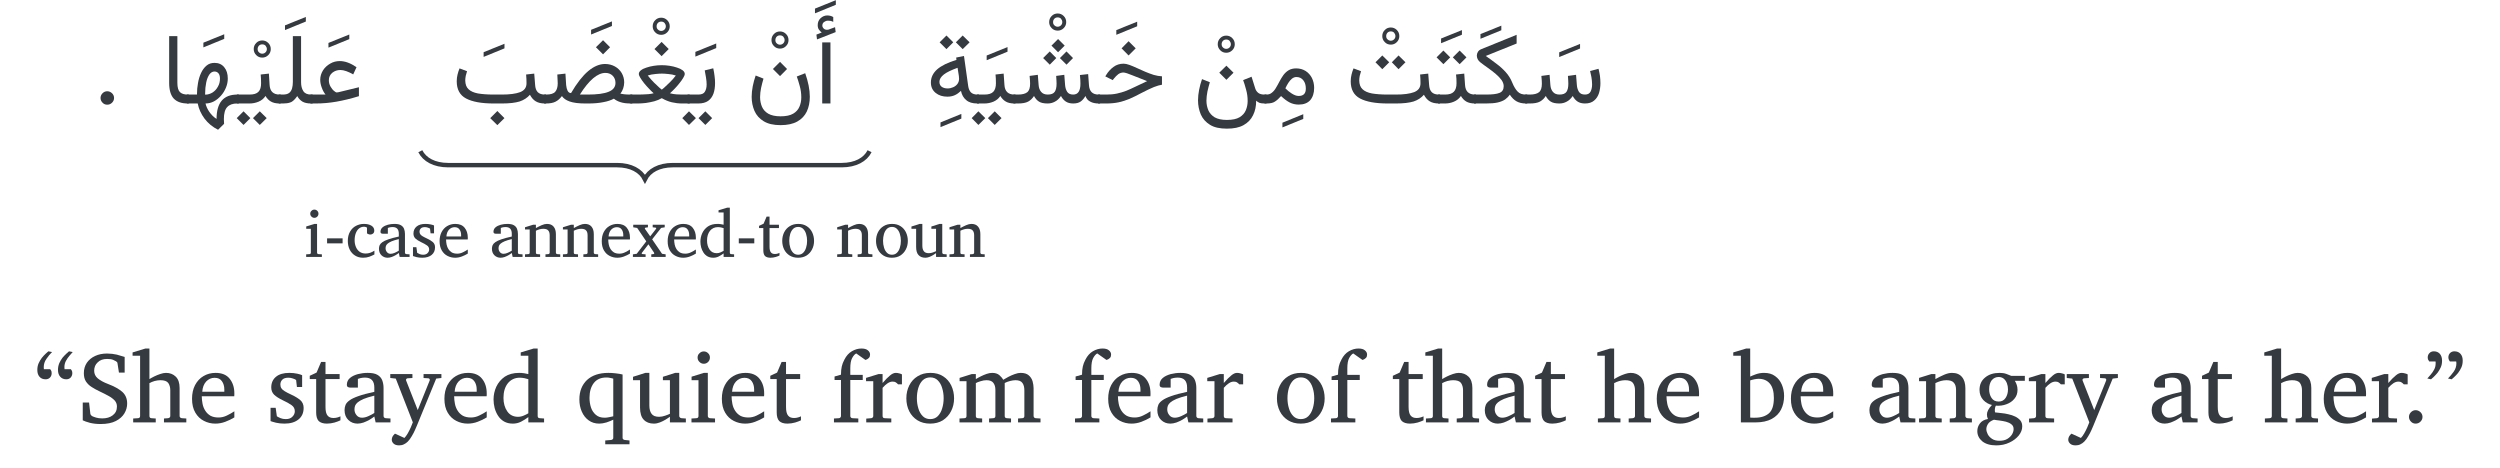
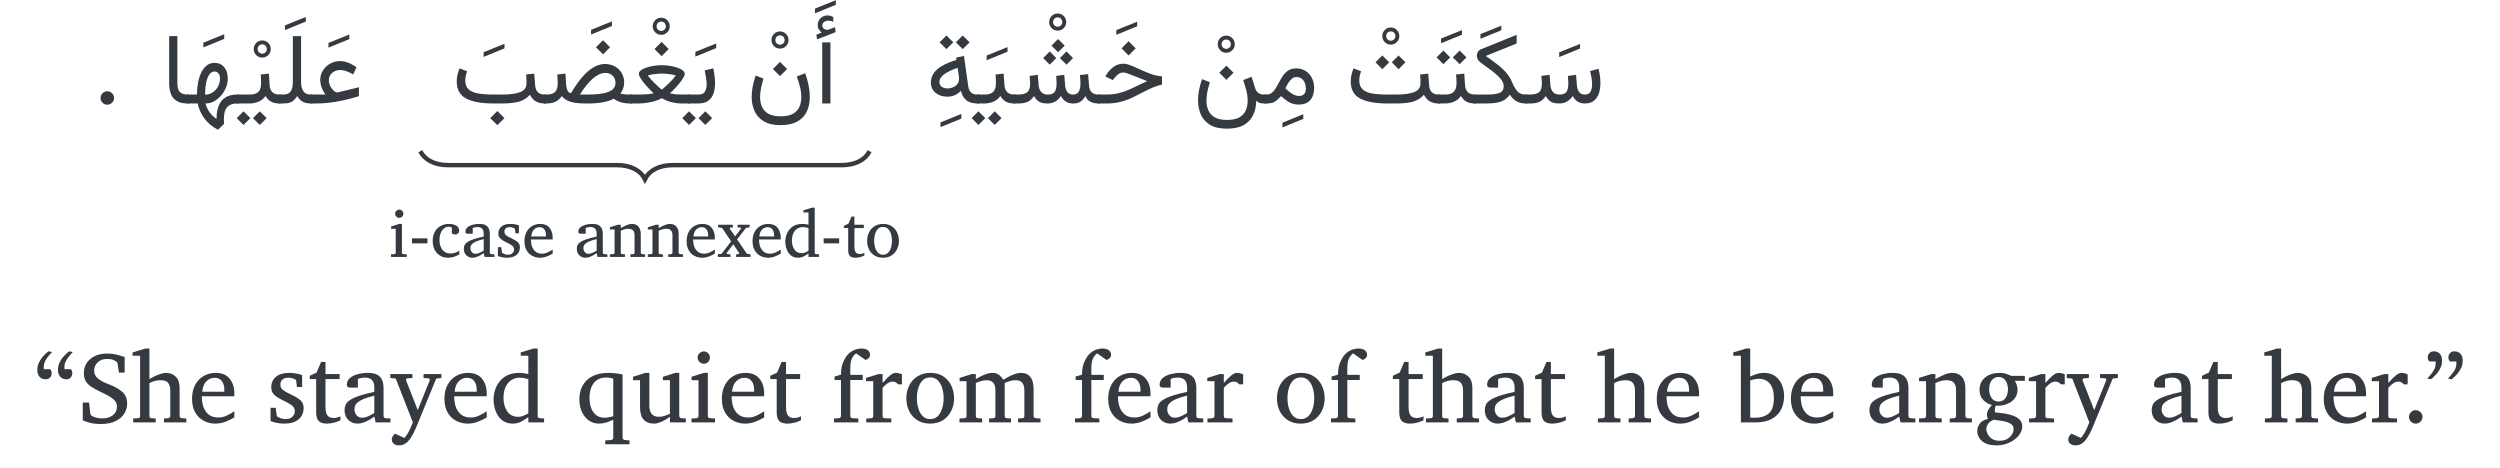
<svg xmlns="http://www.w3.org/2000/svg" xmlns:xlink="http://www.w3.org/1999/xlink" version="1.1" width="409.115" height="76.573" viewBox="0 0 409.115 76.573">
  <defs>
    <path id="font_1_17" d="M.196 .055C.196 .037 .189 .021 .176 .008 .162-.006 .146-.012 .128-.012 .109-.012 .094-.006 .081 .008 .068 .021 .061 .037 .061 .055 .061 .073 .068 .089 .081 .102 .094 .115 .109 .122 .128 .122 .146 .122 .162 .115 .176 .102 .189 .089 .196 .073 .196 .055Z" />
    <path id="font_2_1242" d="M.14 .089C.125 .107 .113 .129 .103 .156 .093 .183 .087 .209 .087 .236 .087 .271 .097 .302 .115 .331 .133 .359 .157 .381 .187 .398 .216 .415 .248 .423 .282 .423 .334 .423 .389 .403 .449 .362L.416 .29C.365 .319 .322 .334 .288 .334 .258 .334 .231 .325 .208 .307 .185 .288 .173 .263 .173 .232 .173 .208 .179 .187 .19 .168 .201 .15 .212 .135 .225 .125 .237 .115 .245 .11 .25 .11 .255 .11 .261 .111 .267 .112L.473 .162V.073C.392 .048 .317 .03 .248 .018 .179 .006 .111 0 .043 0H-.01V.089H.14Z" />
    <path id="font_2_728" d="M.032 .557V.604L.24 .688V.642L.032 .557Z" />
    <path id="font_2_1263" d="M.131 .214V.672H.213V.212C.213 .177 .22 .147 .235 .124 .249 .101 .275 .089 .312 .089H.328V0H.313C.277 0 .248 .006 .226 .019 .205 .032 .188 .05 .175 .074 .164 .058 .153 .045 .142 .034 .131 .023 .118 .014 .101 .009 .084 .003 .061 0 .032 0H-.01V.089H.031C.059 .089 .079 .094 .094 .105 .108 .116 .117 .131 .123 .15 .128 .169 .131 .19 .131 .214Z" />
    <path id="font_2_1292" d="M-.01 .089H.117C.159 .089 .188 .098 .206 .117 .224 .135 .232 .164 .232 .202 .232 .218 .232 .233 .231 .247 .23 .261 .229 .275 .228 .289L.31 .298 .317 .184C.321 .121 .354 .089 .417 .089H.427V0H.416C.379 0 .351 .007 .329 .02 .307 .033 .29 .051 .276 .075 .259 .049 .236 .03 .207 .018 .178 .006 .148 0 .117 0H-.01V.089M.219-.078 .288-.146 .219-.214 .151-.146 .219-.078M.057-.078 .125-.146 .057-.214-.011-.146 .057-.078Z" />
    <path id="font_2_737" d="M.021 .567C.021 .591 .029 .611 .046 .628 .062 .645 .083 .653 .106 .653 .129 .653 .149 .645 .166 .628 .183 .611 .191 .591 .191 .567 .191 .544 .183 .524 .166 .507 .149 .49 .129 .482 .106 .482 .083 .482 .062 .49 .046 .507 .029 .524 .021 .544 .021 .567M.06 .567C.06 .554 .064 .543 .073 .535 .082 .526 .093 .521 .106 .521 .119 .521 .13 .526 .139 .535 .147 .543 .152 .554 .152 .567 .152 .58 .147 .591 .139 .601 .13 .61 .119 .614 .106 .614 .093 .614 .082 .61 .073 .601 .064 .591 .06 .58 .06 .567Z" />
    <path id="font_2_1277" d="M-.01 0V.089H.091V.098C.091 .132 .094 .168 .101 .204 .107 .24 .117 .273 .131 .303 .145 .334 .163 .358 .185 .377 .207 .396 .234 .405 .266 .405 .307 .405 .34 .39 .363 .361 .387 .332 .398 .295 .398 .248 .398 .218 .392 .188 .38 .159 .368 .129 .352 .103 .331 .079 .31 .055 .286 .035 .26 .021 .233 .007 .205-0 .176-0 .182-.028 .195-.056 .214-.084 .234-.112 .257-.136 .286-.154 .286 .008 .355 .089 .492 .089H.508V0H.491C.447 0 .414-.012 .392-.036 .37-.059 .359-.1 .359-.156 .359-.163 .36-.171 .36-.179 .36-.187 .361-.195 .361-.203L.301-.262C.245-.234 .201-.197 .166-.151 .132-.105 .109-.055 .098 0H-.01M.265 .319C.246 .319 .229 .309 .215 .29 .201 .27 .19 .244 .183 .21 .176 .177 .172 .139 .172 .098V.088C.199 .088 .224 .096 .247 .11 .269 .125 .287 .144 .3 .169 .314 .193 .32 .219 .32 .248 .32 .271 .315 .289 .305 .301 .295 .313 .281 .319 .265 .319Z" />
    <path id="font_2_1173" d="M.075 .672H.157V.206C.157 .16 .166 .129 .183 .113 .2 .097 .225 .089 .259 .089H.271V0H.259C.197 0 .151 .017 .12 .05 .09 .083 .075 .135 .075 .206V.672Z" />
    <path id="font_2_677" d="M.07 .708C.059 .716 .05 .726 .042 .737 .034 .748 .03 .763 .03 .782 .03 .81 .04 .833 .059 .851 .079 .869 .101 .878 .125 .878 .147 .878 .167 .873 .185 .862L.185 .814C.175 .819 .166 .822 .157 .824 .148 .825 .14 .826 .132 .826 .118 .826 .105 .821 .094 .813 .082 .805 .076 .792 .076 .776 .076 .766 .081 .756 .091 .746 .101 .737 .115 .733 .133 .736 .134 .736 .135 .736 .135 .736 .136 .737 .137 .737 .138 .737L.203 .761 .209 .712 .023 .639 .017 .687 .07 .708M.157 .609V0H.075V.609H.157Z" />
    <path id="font_2_719" d="M.331 .415 .401 .344 .331 .273 .26 .344 .331 .415M.336-.128C.391-.128 .433-.119 .463-.101 .492-.084 .513-.06 .525-.031 .537-.003 .543 .028 .543 .061 .543 .1 .538 .138 .527 .176 .517 .214 .507 .244 .498 .269L.582 .302C.597 .26 .608 .219 .616 .18 .624 .14 .628 .103 .628 .067 .628 .012 .618-.037 .598-.08 .578-.122 .546-.156 .503-.18 .46-.204 .404-.216 .336-.216 .266-.216 .21-.203 .168-.177 .126-.152 .095-.117 .076-.074 .058-.032 .048 .015 .048 .066 .048 .101 .052 .136 .059 .173 .066 .209 .076 .244 .088 .279L.166 .248C.157 .218 .149 .187 .142 .155 .136 .124 .132 .093 .132 .063 .132 .028 .139-.004 .151-.033 .164-.062 .185-.085 .214-.102 .244-.119 .285-.128 .336-.128Z" />
    <path id="font_2_1285" d="M-.011 .089H.095C.128 .089 .15 .098 .161 .117 .173 .136 .179 .16 .179 .189 .179 .21 .177 .233 .173 .257 .169 .281 .165 .305 .16 .33L.245 .351C.251 .325 .255 .299 .258 .274 .262 .249 .263 .225 .263 .203 .263 .164 .258 .129 .247 .098 .236 .068 .219 .044 .194 .026 .17 .009 .137 0 .096 0H-.011V.089M.166-.078 .234-.146 .166-.214 .098-.146 .166-.078M.003-.078 .072-.146 .003-.214-.064-.146 .003-.078Z" />
    <path id="font_2_1247" d="M.302 .614 .373 .543 .302 .472 .231 .543 .302 .614M.304 .382C.329 .382 .355 .38 .381 .376 .408 .372 .433 .366 .456 .358 .479 .351 .497 .342 .512 .331 .526 .32 .533 .308 .533 .295 .533 .285 .528 .272 .518 .256 .508 .239 .496 .221 .48 .202 .465 .183 .449 .164 .432 .147 .415 .129 .399 .114 .385 .102 .408 .096 .43 .092 .45 .091 .471 .09 .489 .089 .506 .089H.582V0H.506C.472 0 .438 .004 .404 .012 .37 .02 .337 .034 .304 .053 .282 .04 .257 .03 .229 .022 .201 .015 .173 .009 .144 .005 .116 .002 .09 0 .067 0H-.01V.089H.068C.079 .089 .094 .089 .113 .09 .131 .09 .151 .091 .171 .093 .191 .095 .208 .098 .223 .102 .209 .114 .194 .129 .177 .147 .16 .164 .144 .183 .128 .202 .113 .221 .1 .239 .09 .256 .08 .272 .075 .285 .075 .295 .075 .308 .082 .32 .096 .331 .11 .342 .128 .351 .151 .358 .174 .366 .199 .372 .226 .376 .252 .38 .278 .382 .304 .382M.304 .298C.289 .298 .268 .297 .241 .294 .214 .292 .188 .287 .164 .279 .185 .252 .207 .228 .228 .207 .25 .186 .267 .169 .282 .156L.304 .138 .326 .156C.34 .169 .359 .186 .38 .207 .402 .228 .424 .252 .444 .279 .42 .287 .395 .292 .367 .294 .34 .297 .319 .298 .304 .298Z" />
    <path id="font_2_1231" d="M.578 .631 .648 .561 .578 .49 .507 .561 .578 .631M.428 0H.402C.333 0 .281 .007 .245 .02 .208 .033 .183 .051 .168 .074 .149 .049 .128 .03 .104 .018 .081 .006 .049 0 .01 0H-.01L-.009 .089H.01C.056 .089 .087 .099 .102 .118 .118 .137 .126 .165 .126 .202 .126 .218 .125 .232 .124 .246 .123 .259 .122 .273 .122 .289L.203 .298 .21 .184C.212 .162 .217 .143 .224 .128 .232 .112 .243 .104 .259 .104 .317 .203 .374 .276 .43 .323 .486 .37 .542 .394 .598 .394 .635 .394 .668 .385 .697 .369 .725 .353 .748 .331 .764 .304 .78 .276 .789 .245 .789 .21 .788 .168 .776 .131 .751 .098 .76 .096 .773 .094 .788 .092 .803 .09 .825 .089 .855 .089H.87V0H.855C.814 0 .78 .004 .753 .013 .726 .021 .704 .033 .686 .048 .659 .033 .624 .021 .58 .013 .536 .004 .486 0 .428 0M.602 .305C.523 .305 .438 .233 .347 .089H.426C.519 .089 .588 .098 .634 .117 .679 .135 .702 .165 .702 .205 .702 .234 .693 .257 .675 .276 .656 .295 .632 .305 .602 .305Z" />
    <path id="font_2_1175" d="M.453-.075 .524-.146 .453-.216 .382-.146 .453-.075M.74 .289 .821 .298 .83 .184C.832 .153 .84 .13 .856 .113 .872 .097 .896 .089 .927 .089H.939V0H.927C.89 0 .86 .007 .837 .021 .813 .035 .794 .057 .778 .087 .751 .056 .717 .034 .675 .02 .632 .007 .574 0 .499 0H.417C.295 0 .203 .017 .141 .05 .079 .083 .048 .14 .048 .222 .048 .245 .051 .267 .056 .288 .061 .31 .068 .33 .076 .35L.151 .322C.146 .307 .142 .292 .138 .276 .135 .26 .133 .244 .133 .229 .134 .191 .144 .162 .166 .142 .187 .122 .218 .108 .26 .1 .302 .093 .355 .089 .417 .089H.499C.577 .089 .637 .097 .68 .113 .723 .13 .744 .159 .744 .202 .744 .215 .744 .23 .743 .245 .742 .26 .741 .275 .74 .289Z" />
    <path id="font_2_1218" d="M.331 0C.293 0 .264 .006 .244 .019 .224 .032 .207 .051 .195 .075 .18 .051 .16 .032 .137 .019 .113 .006 .079 0 .035 0H-.01V.089H.036C.078 .089 .108 .097 .127 .112 .147 .128 .156 .156 .156 .197 .156 .205 .156 .215 .155 .227 .154 .238 .153 .255 .151 .275L.233 .286 .241 .184C.243 .156 .251 .134 .266 .116 .281 .098 .303 .089 .332 .089 .366 .089 .389 .098 .402 .117 .414 .135 .42 .162 .42 .197 .42 .205 .42 .215 .419 .227 .418 .239 .417 .255 .416 .275L.497 .286 .505 .184C.507 .157 .514 .135 .526 .116 .538 .098 .558 .089 .586 .089 .613 .089 .632 .099 .642 .119 .652 .139 .657 .163 .657 .19 .657 .214 .654 .239 .65 .264 .645 .288 .641 .308 .637 .324L.721 .346C.727 .324 .731 .301 .735 .277 .738 .252 .74 .228 .74 .203 .74 .168 .735 .135 .726 .104 .716 .073 .7 .048 .677 .029 .655 .01 .625 0 .586 0 .555 0 .53 .007 .511 .02 .492 .033 .476 .051 .464 .075 .446 .048 .425 .029 .403 .018 .381 .006 .357 0 .331 0Z" />
    <path id="font_2_1259" d="M.107 .474C.145 .448 .18 .422 .214 .396 .248 .371 .279 .343 .306 .313 .333 .283 .355 .249 .371 .209 .388 .167 .407 .137 .426 .118 .445 .098 .472 .089 .507 .089H.521V0H.507C.471 0 .44 .007 .415 .021 .39 .035 .367 .057 .347 .088 .334 .069 .318 .053 .3 .04 .281 .027 .256 .017 .226 .01 .196 .003 .157 0 .109 0H-.01V.089H.109C.172 .089 .217 .094 .245 .106 .272 .117 .286 .139 .286 .173 .286 .194 .278 .215 .263 .236 .248 .256 .228 .277 .204 .297 .18 .317 .155 .336 .127 .356 .1 .375 .074 .394 .05 .413 .04 .422 .032 .431 .026 .443 .021 .454 .018 .466 .018 .478 .018 .491 .022 .503 .029 .515 .036 .527 .048 .536 .063 .542L.415 .685V.598L.107 .474Z" />
    <path id="font_2_1188" d="M.205 .528 .273 .46 .205 .392 .137 .46 .205 .528M.043 .528 .111 .46 .043 .392-.025 .46 .043 .528M-.01 .089H.059C.1 .089 .129 .098 .147 .117 .165 .135 .174 .164 .174 .202 .174 .218 .173 .233 .173 .247 .172 .261 .171 .275 .169 .289L.251 .298 .259 .184C.263 .121 .296 .089 .358 .089H.368V0H.357C.321 0 .292 .007 .27 .02 .249 .033 .231 .051 .218 .075 .2 .049 .177 .03 .148 .018 .12 .006 .09 0 .059 0H-.01V.089Z" />
    <path id="font_2_1185" d="M.525 .479 .594 .411 .525 .342 .458 .411 .525 .479M.363 .479 .432 .411 .363 .342 .295 .411 .363 .479M.74 .289 .821 .298 .83 .184C.832 .153 .84 .13 .856 .113 .872 .097 .896 .089 .927 .089H.939V0H.927C.89 0 .86 .007 .837 .021 .813 .035 .794 .057 .778 .087 .751 .056 .717 .034 .675 .02 .632 .007 .574 0 .499 0H.417C.295 0 .203 .017 .141 .05 .079 .083 .048 .14 .048 .222 .048 .245 .051 .267 .056 .288 .061 .31 .068 .33 .076 .35L.151 .322C.146 .307 .142 .292 .138 .276 .135 .26 .133 .244 .133 .229 .134 .191 .144 .162 .166 .142 .187 .122 .218 .108 .26 .1 .302 .093 .355 .089 .417 .089H.499C.577 .089 .637 .097 .68 .113 .723 .13 .744 .159 .744 .202 .744 .215 .744 .23 .743 .245 .742 .26 .741 .275 .74 .289Z" />
    <path id="font_2_1266" d="M.331-.011C.299-.011 .268-.004 .241 .01 .213 .024 .185 .046 .155 .074 .134 .05 .114 .032 .094 .019 .075 .006 .047 0 .012 0H-.01V.089H.009C.031 .089 .049 .095 .064 .108 .079 .12 .093 .136 .104 .156 .116 .176 .128 .197 .139 .219 .151 .242 .164 .263 .178 .283 .193 .303 .21 .319 .23 .331 .251 .344 .276 .35 .306 .35 .342 .35 .373 .341 .4 .324 .427 .307 .448 .283 .463 .254 .477 .225 .485 .192 .485 .156 .485 .103 .471 .062 .445 .032 .418 .003 .38-.011 .331-.011M.308 .264C.291 .264 .277 .258 .263 .247 .25 .236 .238 .222 .227 .205 .216 .188 .207 .17 .198 .151 .218 .131 .238 .114 .259 .101 .285 .084 .309 .075 .33 .075 .378 .075 .402 .099 .402 .148 .402 .182 .394 .21 .377 .231 .36 .253 .337 .264 .308 .264Z" />
    <path id="font_2_731" d="M.028-.247V-.2L.236-.115V-.162L.028-.247Z" />
    <path id="font_2_1271" d="M.331 .377 .402 .307 .331 .236 .26 .307 .331 .377M.336-.164C.391-.164 .433-.155 .463-.137 .492-.119 .513-.096 .525-.067 .537-.038 .543-.007 .543 .025 .543 .064 .538 .102 .527 .14 .517 .178 .507 .209 .498 .233L.582 .267 .618 .152C.624 .132 .635 .116 .65 .105 .664 .094 .685 .089 .712 .089H.731V0H.714C.691 0 .674 .002 .662 .006 .65 .011 .639 .018 .628 .028 .628-.027 .618-.075 .597-.117 .577-.159 .545-.192 .502-.216 .459-.24 .404-.251 .336-.251 .266-.251 .21-.239 .168-.213 .126-.187 .095-.153 .076-.11 .058-.067 .048-.02 .048 .031 .048 .065 .052 .101 .059 .137 .066 .173 .076 .209 .088 .243L.166 .212C.157 .182 .149 .151 .142 .12 .136 .088 .132 .057 .132 .028 .132-.007 .139-.039 .151-.068 .164-.097 .185-.12 .214-.138 .244-.155 .285-.164 .336-.164Z" />
    <path id="font_2_1206" d="M.294 .621 .365 .55 .294 .479 .224 .55 .294 .621M-.01 .089H.073C.111 .089 .146 .092 .178 .099 .21 .106 .241 .115 .272 .127 .302 .139 .334 .154 .367 .17 .401 .187 .438 .204 .479 .223 .456 .232 .432 .241 .408 .251 .383 .261 .359 .27 .337 .279 .315 .288 .295 .295 .279 .301 .262 .306 .25 .309 .244 .309 .224 .309 .206 .303 .191 .292 .176 .28 .162 .266 .149 .25L.136 .233 .062 .27 .069 .282C.09 .317 .115 .344 .144 .365 .172 .386 .206 .397 .244 .397 .26 .397 .279 .393 .302 .385 .325 .377 .349 .366 .376 .354 .403 .342 .43 .33 .459 .317 .488 .305 .516 .294 .545 .285 .574 .277 .601 .272 .627 .271V.187C.606 .184 .58 .177 .547 .164 .515 .151 .473 .131 .421 .104 .379 .081 .341 .063 .305 .047 .269 .032 .233 .02 .196 .012 .159 .004 .118 0 .072 0H-.01V.089Z" />
    <path id="font_2_1223" d="M.435 .643 .501 .577 .435 .511 .369 .577 .435 .643M.519 .519 .584 .453 .519 .387 .453 .453 .519 .519M.352 .519 .417 .453 .352 .387 .286 .453 .352 .519M.586 0C.555 0 .53 .007 .511 .02 .492 .033 .476 .051 .464 .075 .446 .048 .425 .029 .403 .018 .381 .006 .357 0 .331 0 .293 0 .264 .006 .244 .019 .224 .032 .207 .051 .195 .075 .18 .051 .16 .032 .137 .019 .113 .006 .079 0 .035 0H-.01V.089H.036C.078 .089 .108 .097 .127 .112 .147 .128 .156 .156 .156 .197 .156 .205 .156 .215 .155 .227 .154 .238 .153 .255 .151 .275L.233 .286 .241 .184C.243 .156 .251 .134 .266 .116 .281 .098 .303 .089 .332 .089 .366 .089 .389 .098 .402 .117 .414 .135 .42 .162 .42 .197 .42 .205 .42 .215 .419 .227 .418 .239 .417 .255 .416 .275L.497 .286 .505 .184C.507 .157 .514 .135 .526 .116 .538 .098 .558 .089 .586 .089 .634 .089 .658 .125 .658 .197 .658 .208 .658 .221 .657 .233 .656 .246 .655 .263 .653 .284L.735 .293 .743 .184C.747 .12 .779 .089 .839 .089H.854V0H.84C.806 0 .778 .006 .755 .019 .732 .031 .716 .05 .708 .075 .694 .051 .679 .033 .661 .02 .643 .007 .618 0 .586 0Z" />
    <path id="font_2_1290" d="M-.011 .089H.063C.104 .089 .134 .098 .152 .117 .169 .135 .178 .164 .178 .202 .178 .218 .178 .233 .177 .247 .176 .261 .175 .275 .174 .289L.255 .298 .263 .184C.267 .121 .3 .089 .362 .089H.373V0H.361C.325 0 .296 .007 .275 .02 .253 .033 .236 .051 .222 .075 .205 .049 .181 .03 .153 .018 .124 .006 .094 0 .063 0H-.011V.089M.166-.078 .234-.146 .166-.214 .098-.146 .166-.078M.003-.078 .072-.146 .003-.214-.064-.146 .003-.078Z" />
    <path id="font_2_1183" d="M.365 .678 .434 .61 .365 .542 .297 .61 .365 .678M.203 .678 .271 .61 .203 .542 .135 .61 .203 .678M.511 0C.463 0 .426 .011 .4 .034 .373 .056 .356 .087 .348 .126 .329 .108 .309 .093 .287 .083 .265 .073 .24 .068 .213 .068 .166 .068 .127 .08 .096 .105 .064 .131 .048 .165 .048 .209 .048 .26 .069 .303 .11 .34 .151 .376 .215 .408 .303 .435L.3 .458 .378 .474 .42 .174C.424 .146 .434 .124 .448 .11 .463 .096 .485 .089 .513 .089H.528V0H.511M.329 .246C.329 .256 .328 .265 .327 .274L.314 .356C.251 .333 .205 .311 .177 .289 .148 .266 .133 .242 .133 .216 .133 .194 .141 .178 .155 .167 .17 .156 .19 .15 .215 .15 .234 .15 .252 .154 .27 .162 .287 .169 .301 .18 .312 .194 .323 .209 .329 .226 .329 .246Z" />
    <path id="font_1_76" d="M.218 .647C.218 .63 .212 .615 .2 .603 .188 .591 .174 .585 .157 .585 .14 .585 .126 .591 .114 .603 .101 .615 .095 .63 .095 .647 .095 .664 .101 .679 .114 .69 .126 .702 .14 .708 .157 .708 .174 .708 .188 .702 .2 .69 .212 .679 .218 .664 .218 .647M.269 0H.034V.039L.083 .042C.097 .043 .104 .05 .104 .064V.421H.035V.456L.157 .494H.197V.064C.197 .058 .199 .053 .203 .049 .207 .045 .212 .042 .218 .042L.269 .039V0Z" />
    <path id="font_1_16" d="M.276 .203H.044V.278H.276V.203Z" />
    <path id="font_1_70" d="M.432 .037C.41 .025 .384 .014 .356 .003 .328-.007 .297-.012 .263-.012 .217-.012 .176-.001 .142 .021 .108 .042 .081 .072 .062 .11 .044 .147 .034 .19 .034 .238 .034 .294 .045 .341 .068 .379 .09 .417 .119 .446 .156 .465 .193 .484 .232 .494 .275 .494 .319 .494 .356 .486 .385 .469 .415 .451 .43 .427 .43 .394 .43 .375 .424 .36 .412 .35 .4 .34 .386 .335 .371 .335 .36 .335 .35 .337 .342 .341 .334 .344 .327 .348 .321 .352V.439C.306 .448 .292 .452 .279 .452 .249 .452 .224 .443 .202 .426 .181 .409 .165 .385 .153 .354 .142 .324 .136 .29 .136 .251 .136 .214 .142 .181 .155 .15 .167 .12 .186 .096 .21 .078 .235 .06 .265 .051 .302 .051 .325 .051 .347 .055 .368 .062 .389 .069 .411 .08 .432 .094V.037Z" />
    <path id="font_1_68" d="M.492 0H.344L.331 .059C.318 .049 .303 .038 .284 .027 .265 .016 .245 .007 .224-.001 .203-.008 .183-.012 .164-.012 .128-.012 .097-0 .072 .024 .047 .048 .034 .081 .034 .123 .034 .142 .038 .159 .044 .175 .051 .191 .064 .206 .084 .22 .104 .235 .134 .249 .174 .263 .213 .277 .266 .291 .331 .305 .331 .307 .331 .313 .331 .322 .331 .331 .331 .34 .331 .348 .331 .414 .3 .447 .238 .447 .221 .447 .206 .445 .193 .442 .181 .439 .172 .436 .167 .434V.347H.094C.085 .347 .077 .349 .069 .352 .061 .356 .057 .364 .057 .376 .057 .403 .068 .426 .088 .443 .109 .461 .136 .473 .168 .482 .2 .49 .232 .494 .265 .494 .306 .494 .339 .488 .361 .475 .384 .462 .4 .444 .409 .422 .418 .399 .423 .373 .423 .344V.064C.423 .058 .425 .053 .429 .049 .433 .045 .438 .042 .444 .042L.492 .039V0M.331 .094V.267C.286 .256 .25 .245 .224 .234 .197 .222 .178 .211 .165 .2 .152 .189 .143 .177 .139 .166 .135 .154 .133 .142 .133 .13 .133 .109 .139 .09 .153 .073 .166 .056 .184 .047 .208 .047 .228 .047 .249 .052 .273 .063 .297 .074 .316 .084 .331 .094Z" />
    <path id="font_1_86" d="M.349 .353H.297L.289 .423C.282 .428 .271 .434 .257 .438 .243 .443 .229 .446 .213 .446 .186 .446 .165 .44 .152 .427 .139 .414 .132 .398 .132 .379 .132 .364 .135 .351 .142 .341 .149 .33 .16 .32 .177 .31 .193 .3 .215 .289 .243 .276 .278 .26 .307 .242 .33 .223 .352 .204 .364 .178 .364 .145 .364 .096 .347 .057 .313 .03 .279 .002 .232-.012 .173-.012 .142-.012 .114-.009 .088-.003 .062 .004 .044 .009 .034 .013V.146H.085L.097 .061C.107 .055 .12 .048 .135 .042 .149 .036 .167 .033 .186 .033 .215 .033 .237 .041 .252 .057 .268 .073 .276 .091 .276 .111 .276 .137 .265 .157 .244 .172 .223 .187 .193 .204 .154 .222 .117 .24 .089 .258 .07 .276 .051 .295 .041 .319 .041 .349 .041 .394 .057 .429 .088 .455 .119 .481 .164 .494 .221 .494 .25 .494 .277 .491 .3 .486 .323 .481 .339 .476 .349 .471V.353Z" />
    <path id="font_1_72" d="M.266-.012C.226-.012 .188-.003 .153 .015 .117 .033 .089 .06 .067 .097 .045 .134 .034 .18 .034 .236 .034 .288 .044 .333 .064 .372 .085 .411 .112 .441 .148 .462 .183 .483 .224 .494 .269 .494 .331 .494 .378 .475 .409 .436 .44 .398 .456 .349 .456 .289 .456 .286 .456 .281 .456 .276 .456 .271 .456 .266 .455 .261H.131C.131 .236 .134 .211 .139 .185 .144 .16 .153 .137 .166 .117 .179 .096 .196 .08 .217 .067 .239 .055 .266 .049 .298 .049 .326 .049 .354 .055 .382 .069 .409 .082 .434 .096 .456 .111V.05C.428 .033 .398 .018 .365 .006 .333-.006 .3-.012 .266-.012M.136 .306H.356V.328C.356 .361 .348 .389 .332 .411 .316 .434 .292 .445 .259 .445 .226 .445 .198 .432 .175 .408 .152 .383 .139 .349 .136 .306Z" />
    <path id="font_1_81" d="M.547 0H.326V.039L.368 .042C.374 .043 .379 .045 .383 .049 .387 .053 .389 .058 .389 .064V.324C.389 .356 .382 .38 .367 .396 .353 .413 .328 .421 .293 .421 .274 .421 .255 .418 .237 .413 .218 .407 .2 .401 .183 .392V.064C.183 .05 .19 .043 .204 .042L.246 .039V0H.02V.039L.069 .042C.083 .043 .09 .05 .09 .064V.411H.02V.444L.142 .482H.183V.432C.211 .448 .24 .462 .269 .475 .299 .488 .325 .494 .348 .494 .392 .494 .425 .481 .448 .453 .471 .426 .482 .388 .482 .34V.064C.482 .058 .484 .053 .488 .049 .492 .045 .497 .043 .503 .042L.547 .039V0Z" />
    <path id="font_1_91" d="M.5 0H.285V.039L.319 .043C.323 .044 .327 .046 .328 .05 .33 .054 .33 .058 .328 .061L.242 .189 .144 .061C.142 .058 .141 .055 .142 .05 .143 .046 .146 .044 .15 .043L.2 .039V0H.01V.039L.067 .047 .21 .233 .074 .434 .015 .443V.482H.235V.443L.2 .438C.196 .438 .192 .435 .19 .431 .188 .427 .188 .424 .19 .42L.269 .308 .356 .42C.359 .423 .359 .427 .358 .431 .357 .435 .354 .438 .349 .438L.306 .443V.482H.486V.443L.432 .434 .298 .263 .446 .047 .5 .039V0Z" />
    <path id="font_1_71" d="M.538 0H.381V.053C.358 .036 .334 .02 .308 .007 .282-.006 .255-.012 .226-.012 .193-.012 .164-.005 .139 .009 .115 .023 .095 .042 .08 .065 .064 .089 .053 .115 .045 .143 .038 .171 .034 .2 .034 .228 .034 .273 .043 .316 .062 .357 .081 .397 .109 .43 .146 .456 .184 .481 .232 .494 .289 .494 .305 .494 .322 .493 .341 .49 .36 .486 .373 .484 .381 .482V.665H.305V.698L.434 .737H.474V.064C.474 .05 .481 .043 .495 .042L.538 .039V0M.381 .091V.431C.372 .434 .36 .437 .343 .441 .326 .444 .311 .446 .296 .446 .246 .446 .207 .427 .177 .391 .148 .354 .133 .306 .133 .245 .133 .191 .146 .146 .171 .11 .196 .074 .232 .056 .278 .056 .298 .056 .317 .06 .335 .068 .352 .075 .368 .083 .381 .091Z" />
    <path id="font_1_87" d="M.333 .021C.32 .014 .3 .007 .275-.001 .25-.008 .224-.012 .198-.012 .161-.012 .134-.003 .116 .014 .099 .032 .091 .061 .091 .1V.432H.027V.465L.095 .497 .14 .603H.184V.482H.325V.432H.184V.153C.184 .113 .191 .085 .204 .069 .217 .052 .237 .044 .264 .044 .278 .044 .292 .046 .305 .05 .317 .054 .327 .057 .333 .061V.021Z" />
    <path id="font_1_82" d="M.51 .24C.51 .193 .5 .15 .48 .112 .461 .074 .433 .044 .398 .021 .362-.001 .32-.012 .271-.012 .222-.012 .181-.001 .145 .021 .11 .043 .082 .073 .063 .111 .044 .149 .034 .192 .034 .24 .034 .288 .044 .331 .063 .369 .083 .408 .11 .438 .146 .46 .182 .483 .225 .494 .274 .494 .324 .494 .366 .483 .401 .46 .437 .437 .463 .407 .482 .368 .5 .33 .51 .287 .51 .24M.406 .241C.406 .278 .401 .312 .391 .343 .382 .375 .367 .4 .347 .42 .328 .439 .303 .449 .273 .449 .242 .449 .217 .439 .197 .42 .177 .4 .163 .375 .153 .343 .144 .312 .139 .278 .139 .241 .139 .205 .144 .171 .154 .139 .163 .108 .178 .082 .198 .062 .217 .043 .242 .033 .272 .033 .303 .033 .328 .043 .347 .062 .367 .082 .382 .108 .391 .139 .401 .171 .406 .205 .406 .241Z" />
-     <path id="font_1_88" d="M.547 0H.388V.057C.377 .048 .362 .039 .345 .028 .327 .017 .308 .008 .288-0 .268-.008 .248-.012 .228-.012 .185-.012 .151 .001 .127 .027 .102 .052 .09 .094 .09 .15V.421H.02V.455L.143 .494H.183V.169C.183 .133 .19 .106 .205 .086 .219 .066 .244 .056 .28 .056 .3 .056 .32 .06 .34 .067 .36 .074 .376 .08 .388 .086V.421H.318V.455L.44 .494H.481V.064C.481 .058 .483 .053 .488 .049 .492 .045 .497 .043 .503 .042L.547 .039V0Z" />
    <path id="font_1_180" d="M.392 .702C.383 .691 .371 .678 .358 .663 .345 .648 .334 .631 .324 .613 .314 .594 .309 .573 .309 .551 .309 .548 .309 .544 .31 .54 .31 .537 .31 .533 .31 .531H.373L.381 .52C.386 .512 .388 .503 .388 .492 .388 .475 .383 .461 .372 .448 .361 .436 .346 .43 .328 .43 .302 .43 .282 .439 .267 .456 .252 .473 .245 .496 .245 .525 .245 .549 .25 .571 .258 .591 .267 .611 .278 .629 .29 .645 .303 .66 .315 .673 .327 .684 .339 .695 .348 .703 .355 .709L.392 .702M.186 .702C.166 .682 .147 .66 .13 .634 .112 .609 .103 .581 .103 .55 .103 .547 .103 .543 .104 .54 .104 .536 .104 .533 .104 .531H.167L.175 .52C.18 .513 .182 .504 .182 .491 .182 .474 .177 .46 .166 .448 .155 .436 .14 .43 .122 .43 .096 .43 .076 .438 .061 .455 .046 .472 .039 .494 .039 .523 .039 .547 .043 .57 .052 .59 .061 .61 .072 .628 .084 .644 .097 .66 .109 .673 .121 .684 .133 .695 .142 .703 .149 .709L.186 .702Z" />
    <path id="font_1_54" d="M.482 .188C.482 .154 .473 .122 .455 .091 .437 .06 .408 .034 .369 .014 .33-.006 .28-.016 .217-.016 .177-.016 .142-.012 .11-.004 .078 .005 .054 .013 .039 .021V.198H.102L.115 .085C.116 .081 .118 .077 .122 .072 .125 .068 .129 .065 .132 .063 .142 .058 .156 .053 .172 .048 .189 .043 .209 .04 .233 .04 .276 .04 .311 .05 .338 .071 .366 .092 .38 .121 .38 .158 .38 .181 .373 .201 .358 .218 .343 .234 .323 .25 .297 .264 .27 .279 .24 .294 .204 .311 .177 .324 .151 .338 .128 .353 .104 .368 .086 .386 .071 .408 .057 .43 .05 .457 .05 .491 .05 .531 .06 .565 .08 .595 .1 .624 .128 .647 .163 .663 .197 .679 .237 .687 .281 .687 .316 .687 .348 .683 .379 .676 .409 .668 .435 .66 .457 .653V.497H.4L.385 .593C.384 .596 .383 .6 .379 .603 .376 .605 .373 .608 .37 .61 .365 .613 .356 .618 .342 .624 .329 .63 .309 .633 .282 .633 .242 .633 .211 .622 .188 .599 .164 .577 .153 .549 .153 .515 .153 .485 .165 .459 .189 .439 .213 .419 .247 .4 .292 .383 .353 .36 .399 .334 .432 .306 .465 .277 .482 .238 .482 .188Z" />
    <path id="font_1_75" d="M.551 0H.328V.039L.369 .042C.375 .043 .38 .045 .385 .049 .389 .053 .391 .058 .391 .064V.322C.391 .35 .384 .374 .371 .393 .357 .412 .331 .421 .292 .421 .274 .421 .255 .418 .235 .413 .215 .407 .197 .4 .183 .392V.064C.183 .05 .19 .043 .203 .042L.246 .039V0H.021V.039L.069 .042C.083 .043 .09 .05 .09 .064V.665H.015V.698L.143 .737H.183V.432C.195 .44 .211 .448 .23 .458 .249 .467 .269 .476 .291 .483 .312 .49 .331 .494 .348 .494 .387 .494 .419 .482 .445 .457 .471 .432 .484 .394 .484 .343V.064C.484 .058 .486 .053 .49 .049 .495 .045 .5 .043 .506 .042L.551 .039V0Z" />
    <path id="font_1_92" d="M.52 .443 .468 .437 .276-.031C.272-.042 .265-.057 .256-.077 .247-.097 .237-.117 .224-.138 .212-.159 .199-.177 .185-.191 .173-.203 .16-.212 .145-.219 .131-.226 .115-.229 .098-.229 .074-.229 .056-.223 .044-.212 .031-.2 .025-.187 .025-.172 .025-.15 .036-.13 .057-.112L.151-.155C.162-.144 .173-.129 .184-.11 .195-.091 .205-.071 .214-.051 .223-.031 .23-.014 .235 .001L.065 .437 .01 .443V.482H.231V.443L.183 .44C.178 .44 .173 .437 .17 .433 .166 .428 .166 .424 .168 .418L.284 .123 .403 .418C.405 .423 .405 .428 .402 .433 .399 .437 .395 .44 .389 .44L.342 .443V.482H.52V.443Z" />
    <path id="font_1_84" d="M.534-.218H.292V-.18L.351-.175C.357-.174 .362-.172 .366-.168 .37-.165 .372-.16 .372-.154V.027C.354 .018 .331 .009 .305 0 .279-.008 .254-.012 .232-.012 .191-.012 .156-.001 .126 .021 .097 .042 .074 .071 .058 .108 .042 .144 .034 .185 .034 .229 .034 .311 .06 .375 .11 .423 .161 .47 .232 .494 .323 .494 .341 .494 .364 .493 .392 .49 .42 .487 .444 .483 .465 .478V-.154C.465-.16 .467-.165 .471-.168 .475-.172 .48-.174 .486-.175L.534-.18V-.218M.372 .061V.437C.363 .439 .353 .441 .341 .444 .329 .447 .317 .448 .303 .448 .249 .448 .207 .43 .178 .393 .149 .355 .135 .306 .135 .245 .135 .211 .14 .179 .15 .148 .16 .118 .177 .094 .199 .075 .221 .056 .25 .047 .286 .047 .299 .047 .313 .048 .33 .052 .347 .055 .361 .058 .372 .061Z" />
+     <path id="font_1_88" d="M.547 0H.388V.057C.377 .048 .362 .039 .345 .028 .327 .017 .308 .008 .288-0 .268-.008 .248-.012 .228-.012 .185-.012 .151 .001 .127 .027 .102 .052 .09 .094 .09 .15V.421H.02V.455L.143 .494H.183V.169C.183 .133 .19 .106 .205 .086 .219 .066 .244 .056 .28 .056 .3 .056 .32 .06 .34 .067 .36 .074 .376 .08 .388 .086V.421H.318V.455L.44 .494H.481V.064C.481 .058 .483 .053 .488 .049 .492 .045 .497 .043 .503 .042L.547 .039V0Z" />
    <path id="font_1_73" d="M.389 .677C.389 .663 .386 .653 .379 .645 .372 .638 .365 .632 .358 .629 .35 .626 .345 .624 .343 .623L.251 .688C.237 .681 .223 .665 .211 .643 .198 .62 .192 .585 .192 .538V.474H.316V.423H.192V.064C.192 .058 .194 .053 .198 .049 .202 .045 .207 .042 .213 .042L.272 .039V0H.029V.039L.078 .042C.084 .042 .089 .045 .093 .049 .097 .053 .099 .058 .099 .064V.423H.035V.458L.099 .476C.099 .509 .102 .536 .107 .558 .112 .58 .12 .602 .133 .626 .152 .664 .177 .692 .208 .71 .239 .728 .271 .737 .303 .737 .332 .737 .353 .731 .367 .719 .382 .707 .389 .693 .389 .677Z" />
    <path id="font_1_85" d="M.381 .38H.342C.336 .387 .328 .394 .32 .399 .311 .405 .3 .407 .288 .407 .272 .407 .256 .402 .239 .391 .222 .38 .205 .364 .188 .345V.064C.188 .05 .195 .043 .209 .042L.275 .039V0H.025V.038L.074 .042C.08 .043 .085 .045 .089 .049 .093 .053 .095 .058 .095 .064V.411H.023V.444L.147 .482H.188V.393C.216 .426 .241 .451 .262 .468 .283 .486 .302 .494 .32 .494 .33 .494 .341 .493 .354 .489 .366 .486 .375 .483 .381 .479V.38Z" />
    <path id="font_1_80" d="M.828 0H.604V.039L.646 .042C.66 .043 .667 .05 .667 .064V.319C.667 .35 .661 .375 .648 .393 .635 .412 .612 .421 .578 .421 .562 .421 .543 .418 .524 .413 .504 .408 .486 .401 .471 .393V.064C.471 .05 .478 .043 .492 .042L.534 .039V0H.315V.039L.357 .042C.371 .043 .378 .05 .378 .064V.325C.378 .354 .371 .377 .358 .394 .345 .412 .322 .421 .29 .421 .271 .421 .251 .418 .231 .411 .21 .405 .194 .399 .183 .392V.064C.183 .05 .19 .043 .204 .042L.246 .039V0H.02V.039L.069 .042C.083 .043 .09 .05 .09 .064V.411H.021V.444L.142 .482H.183V.432C.198 .441 .215 .451 .234 .46 .252 .469 .271 .477 .291 .484 .311 .491 .329 .494 .346 .494 .375 .494 .399 .487 .417 .472 .434 .457 .448 .441 .456 .425 .469 .433 .486 .443 .507 .454 .527 .465 .549 .474 .571 .482 .593 .49 .612 .494 .63 .494 .665 .494 .692 .486 .71 .47 .729 .454 .742 .434 .749 .41 .755 .387 .759 .364 .759 .341V.064C.759 .058 .761 .053 .765 .049 .769 .045 .774 .042 .78 .042L.828 .039V0Z" />
    <path id="font_1_69" d="M.521 .264C.521 .214 .511 .169 .491 .129 .471 .089 .44 .058 .398 .035 .356 .012 .301 0 .234 0H.09V.665H.014V.698L.143 .737H.183V.457C.194 .463 .213 .47 .239 .48 .264 .489 .292 .494 .321 .494 .365 .494 .402 .484 .431 .462 .461 .441 .483 .413 .498 .378 .513 .343 .521 .305 .521 .264M.419 .244C.419 .307 .406 .355 .379 .387 .352 .419 .315 .435 .266 .435 .255 .435 .241 .433 .224 .43 .207 .426 .193 .423 .183 .419V.048C.191 .048 .199 .047 .208 .047 .216 .047 .224 .047 .232 .047 .291 .047 .337 .062 .37 .091 .403 .12 .419 .171 .419 .244Z" />
    <path id="font_1_74" d="M.508 .415H.408C.416 .403 .422 .39 .427 .375 .432 .361 .435 .344 .435 .325 .435 .29 .425 .26 .404 .236 .384 .211 .357 .193 .324 .181 .292 .169 .257 .164 .219 .167 .214 .159 .211 .149 .21 .139 .209 .129 .208 .12 .209 .113 .21 .105 .211 .101 .211 .1 .229 .098 .25 .096 .273 .093 .297 .091 .321 .087 .345 .081 .369 .076 .392 .068 .413 .058 .433 .048 .45 .035 .463 .02 .476 .004 .482-.016 .482-.04 .482-.072 .47-.102 .447-.131 .424-.159 .393-.183 .354-.201 .315-.22 .271-.229 .222-.229 .163-.229 .116-.215 .083-.188 .051-.161 .034-.127 .034-.087 .034-.058 .043-.032 .06-.01 .077 .013 .104 .028 .14 .034 .137 .045 .134 .052 .132 .057 .131 .061 .13 .069 .13 .08 .13 .093 .134 .108 .142 .123 .15 .139 .163 .156 .18 .174 .147 .181 .118 .198 .093 .224 .069 .251 .056 .284 .056 .324 .056 .377 .075 .418 .112 .448 .149 .479 .197 .494 .257 .494 .281 .494 .303 .491 .323 .484 .343 .477 .36 .47 .373 .464H.508V.415M.34 .331C.34 .352 .336 .372 .329 .391 .322 .409 .312 .424 .298 .436 .284 .447 .267 .453 .247 .453 .219 .453 .196 .442 .178 .421 .161 .399 .152 .369 .152 .33 .152 .297 .16 .268 .176 .244 .192 .22 .215 .208 .247 .208 .277 .208 .3 .22 .316 .244 .332 .268 .34 .297 .34 .331M.396-.067C.396-.046 .389-.03 .374-.019 .36-.007 .342 .001 .32 .007 .299 .012 .277 .016 .255 .019 .234 .021 .215 .024 .2 .027 .171 .016 .151 .002 .14-.016 .129-.034 .124-.051 .124-.067 .124-.083 .129-.1 .138-.118 .147-.136 .162-.151 .181-.164 .2-.177 .225-.183 .255-.183 .287-.183 .313-.177 .334-.164 .355-.151 .37-.136 .381-.118 .391-.1 .396-.083 .396-.067Z" />
    <path id="font_1_181" d="M.414 .616C.414 .592 .41 .569 .401 .549 .392 .529 .381 .511 .369 .495 .356 .479 .344 .466 .332 .455 .32 .444 .311 .436 .304 .43L.267 .438C.287 .458 .306 .481 .324 .506 .342 .531 .351 .559 .351 .59 .351 .593 .351 .597 .35 .6 .349 .603 .349 .606 .349 .608H.286L.279 .619C.274 .627 .271 .637 .271 .649 .271 .666 .277 .681 .288 .692 .299 .703 .313 .709 .331 .709 .356 .709 .377 .701 .392 .684 .407 .667 .414 .645 .414 .616M.208 .615C.208 .591 .204 .569 .195 .549 .186 .529 .175 .511 .163 .495 .15 .48 .138 .466 .126 .455 .114 .444 .105 .436 .098 .43L.061 .438C.07 .449 .082 .462 .095 .477 .108 .492 .119 .508 .129 .527 .139 .545 .144 .566 .144 .588 .144 .591 .144 .595 .144 .599 .143 .603 .143 .606 .143 .608H.08L.073 .62C.067 .627 .065 .637 .065 .648 .065 .665 .071 .68 .082 .691 .093 .703 .108 .709 .126 .709 .152 .709 .172 .7 .187 .683 .201 .666 .208 .644 .208 .615Z" />
  </defs>
  <use data-text="." xlink:href="#font_1_17" transform="matrix(16.40848,0,0,-16.40848,15.45069,16.93482)" fill="#343a40" />
  <use data-text="ع" xlink:href="#font_2_1242" transform="matrix(16.40848,0,0,-16.40848,50.97648,16.93482)" fill="#343a40" />
  <use data-text="َ" xlink:href="#font_2_728" transform="matrix(16.40848,0,0,-16.40848,53.22445,16.93482)" fill="#343a40" />
  <use data-text="ل" xlink:href="#font_2_1263" transform="matrix(16.40848,0,0,-16.40848,45.775,16.93482)" fill="#343a40" />
  <use data-text="َ" xlink:href="#font_2_728" transform="matrix(16.40848,0,0,-16.40848,46.11234,14.05989)" fill="#343a40" />
  <use data-text="ي" xlink:href="#font_2_1292" transform="matrix(16.40848,0,0,-16.40848,38.91861,16.93482)" fill="#343a40" />
  <use data-text="ْ" xlink:href="#font_2_737" transform="matrix(16.40848,0,0,-16.40848,41.17683,17.3356)" fill="#343a40" />
  <use data-text="ه" xlink:href="#font_2_1277" transform="matrix(16.40848,0,0,-16.40848,30.74583,16.93482)" fill="#343a40" />
  <use data-text="َ" xlink:href="#font_2_728" transform="matrix(16.40848,0,0,-16.40848,32.757,16.89456)" fill="#343a40" />
  <use data-text="ا" xlink:href="#font_2_1173" transform="matrix(16.40848,0,0,-16.40848,26.45082,16.93482)" fill="#343a40" />
  <use data-text="أ" xlink:href="#font_2_677" transform="matrix(16.40848,0,0,-16.40848,133.3228,16.93482)" fill="#343a40" />
  <use data-text="َ" xlink:href="#font_2_728" transform="matrix(16.40848,0,0,-16.40848,132.8415,11.31855)" fill="#343a40" />
  <use data-text="ن" xlink:href="#font_2_719" transform="matrix(16.40848,0,0,-16.40848,122.2184,16.93482)" fill="#343a40" />
  <use data-text="ْ" xlink:href="#font_2_737" transform="matrix(16.40848,0,0,-16.40848,125.904,15.86244)" fill="#343a40" />
  <use data-text="ي" xlink:href="#font_2_1285" transform="matrix(16.40848,0,0,-16.40848,112.7006,16.93482)" fill="#343a40" />
  <use data-text="َ" xlink:href="#font_2_728" transform="matrix(16.40848,0,0,-16.40848,113.2697,18.40248)" fill="#343a40" />
  <use data-text="غ" xlink:href="#font_2_1247" transform="matrix(16.40848,0,0,-16.40848,103.3108,16.93482)" fill="#343a40" />
  <use data-text="ْ" xlink:href="#font_2_737" transform="matrix(16.40848,0,0,-16.40848,106.4657,13.60971)" fill="#343a40" />
  <use data-text="ض" xlink:href="#font_2_1231" transform="matrix(16.40848,0,0,-16.40848,89.20152,16.93482)" fill="#343a40" />
  <use data-text="َ" xlink:href="#font_2_728" transform="matrix(16.40848,0,0,-16.40848,96.2031,14.78823)" fill="#343a40" />
  <use data-text="ب" xlink:href="#font_2_1175" transform="matrix(16.40848,0,0,-16.40848,73.95395,16.93482)" fill="#343a40" />
  <use data-text="َ" xlink:href="#font_2_728" transform="matrix(16.40848,0,0,-16.40848,78.61679,18.45006)" fill="#343a40" />
  <use data-text="س" xlink:href="#font_2_1218" transform="matrix(16.40848,0,0,-16.40848,249.7603,16.93482)" fill="#343a40" />
  <use data-text="َ" xlink:href="#font_2_728" transform="matrix(16.40848,0,0,-16.40848,254.6317,18.47386)" fill="#343a40" />
  <use data-text="ك" xlink:href="#font_2_1259" transform="matrix(16.40848,0,0,-16.40848,241.3807,16.93482)" fill="#343a40" />
  <use data-text="َ" xlink:href="#font_2_728" transform="matrix(16.40848,0,0,-16.40848,241.7485,15.48546)" fill="#343a40" />
  <use data-text="ت" xlink:href="#font_2_1188" transform="matrix(16.40848,0,0,-16.40848,235.4991,16.93482)" fill="#343a40" />
  <use data-text="َ" xlink:href="#font_2_728" transform="matrix(16.40848,0,0,-16.40848,235.2996,16.2138)" fill="#343a40" />
  <use data-text="ت" xlink:href="#font_2_1185" transform="matrix(16.40848,0,0,-16.40848,220.2515,16.93482)" fill="#343a40" />
  <use data-text="ْ" xlink:href="#font_2_737" transform="matrix(16.40848,0,0,-16.40848,225.8604,15.21279)" fill="#343a40" />
  <use data-text="م" xlink:href="#font_2_1266" transform="matrix(16.40848,0,0,-16.40848,207.0975,16.93482)" fill="#343a40" />
  <use data-text="ِ" xlink:href="#font_2_731" transform="matrix(16.40848,0,0,-16.40848,209.4033,16.79941)" fill="#343a40" />
  <use data-text="ن" xlink:href="#font_2_1271" transform="matrix(16.40848,0,0,-16.40848,195.2628,16.93482)" fill="#343a40" />
  <use data-text="ْ" xlink:href="#font_2_737" transform="matrix(16.40848,0,0,-16.40848,198.932,16.5432)" fill="#343a40" />
  <use data-text="خ" xlink:href="#font_2_1206" transform="matrix(16.40848,0,0,-16.40848,179.8634,16.93482)" fill="#343a40" />
  <use data-text="َ" xlink:href="#font_2_728" transform="matrix(16.40848,0,0,-16.40848,182.1564,14.83581)" fill="#343a40" />
  <use data-text="ش" xlink:href="#font_2_1223" transform="matrix(16.40848,0,0,-16.40848,166.0121,16.93482)" fill="#343a40" />
  <use data-text="ْ" xlink:href="#font_2_737" transform="matrix(16.40848,0,0,-16.40848,171.3466,12.92163)" fill="#343a40" />
  <use data-text="ي" xlink:href="#font_2_1290" transform="matrix(16.40848,0,0,-16.40848,160.0591,16.93482)" fill="#343a40" />
  <use data-text="َ" xlink:href="#font_2_728" transform="matrix(16.40848,0,0,-16.40848,160.9394,18.99357)" fill="#343a40" />
  <use data-text="ة" xlink:href="#font_2_1183" transform="matrix(16.40848,0,0,-16.40848,151.5496,16.93482)" fill="#343a40" />
  <use data-text="ِ" xlink:href="#font_2_731" transform="matrix(16.40848,0,0,-16.40848,153.4492,16.75182)" fill="#343a40" />
  <path transform="matrix(1.83,0,0,-1.83,15.45069,16.93482)" stroke-width=".399" stroke-linecap="butt" stroke-miterlimit="10" stroke-linejoin="miter" fill="none" stroke="#343a40" d="M29.143-4.268C29.517-5.015 30.389-5.513 31.634-5.513H46.74C47.985-5.513 48.857-6.012 49.23-6.759 49.604-6.012 50.476-5.513 51.721-5.513H66.827C68.072-5.513 68.944-5.015 69.317-4.268" />
-   <use data-text="i" xlink:href="#font_1_76" transform="matrix(10.93897,0,0,-10.93897,49.73025,42.04608)" fill="#343a40" />
-   <use data-text="-" xlink:href="#font_1_16" transform="matrix(10.93897,0,0,-10.93897,53.04476,42.04608)" fill="#343a40" />
-   <use data-text="c" xlink:href="#font_1_70" transform="matrix(10.93897,0,0,-10.93897,56.54523,42.04608)" fill="#343a40" />
-   <use data-text="a" xlink:href="#font_1_68" transform="matrix(10.93897,0,0,-10.93897,61.64279,42.04608)" fill="#343a40" />
-   <use data-text="s" xlink:href="#font_1_86" transform="matrix(10.93897,0,0,-10.93897,67.21073,42.04608)" fill="#343a40" />
-   <use data-text="e" xlink:href="#font_1_72" transform="matrix(10.93897,0,0,-10.93897,71.56444,42.04608)" fill="#343a40" />
-   <use data-text="a" xlink:href="#font_1_68" transform="matrix(10.93897,0,0,-10.93897,80.12966,42.04608)" fill="#343a40" />
-   <use data-text="n" xlink:href="#font_1_81" transform="matrix(10.93897,0,0,-10.93897,85.69759,42.04608)" fill="#343a40" />
-   <use data-text="n" xlink:href="#font_1_81" transform="matrix(10.93897,0,0,-10.93897,91.89999,42.04608)" fill="#343a40" />
-   <use data-text="e" xlink:href="#font_1_72" transform="matrix(10.93897,0,0,-10.93897,98.10239,42.04608)" fill="#343a40" />
-   <use data-text="x" xlink:href="#font_1_91" transform="matrix(10.93897,0,0,-10.93897,103.4625,42.04608)" fill="#343a40" />
-   <use data-text="e" xlink:href="#font_1_72" transform="matrix(10.93897,0,0,-10.93897,108.8882,42.04608)" fill="#343a40" />
-   <use data-text="d" xlink:href="#font_1_71" transform="matrix(10.93897,0,0,-10.93897,114.2483,42.04608)" fill="#343a40" />
-   <use data-text="-" xlink:href="#font_1_16" transform="matrix(10.93897,0,0,-10.93897,120.4179,42.04608)" fill="#343a40" />
-   <use data-text="t" xlink:href="#font_1_87" transform="matrix(10.93897,0,0,-10.93897,123.9184,42.04608)" fill="#343a40" />
-   <use data-text="o" xlink:href="#font_1_82" transform="matrix(10.93897,0,0,-10.93897,127.6376,42.04608)" fill="#343a40" />
-   <use data-text="n" xlink:href="#font_1_81" transform="matrix(10.93897,0,0,-10.93897,136.7826,42.04608)" fill="#343a40" />
-   <use data-text="o" xlink:href="#font_1_82" transform="matrix(10.93897,0,0,-10.93897,142.985,42.04608)" fill="#343a40" />
-   <use data-text="u" xlink:href="#font_1_88" transform="matrix(10.93897,0,0,-10.93897,148.9358,42.04608)" fill="#343a40" />
-   <use data-text="n" xlink:href="#font_1_81" transform="matrix(10.93897,0,0,-10.93897,155.1601,42.04608)" fill="#343a40" />
+   <use data-text="i" xlink:href="#font_1_76" transform="matrix(10.93897,0,0,-10.93897,63.61995,42.04608)" fill="#343a40" />
+   <use data-text="-" xlink:href="#font_1_16" transform="matrix(10.93897,0,0,-10.93897,66.93446,42.04608)" fill="#343a40" />
+   <use data-text="c" xlink:href="#font_1_70" transform="matrix(10.93897,0,0,-10.93897,70.43494,42.04608)" fill="#343a40" />
+   <use data-text="a" xlink:href="#font_1_68" transform="matrix(10.93897,0,0,-10.93897,75.5325,42.04608)" fill="#343a40" />
+   <use data-text="s" xlink:href="#font_1_86" transform="matrix(10.93897,0,0,-10.93897,81.10043,42.04608)" fill="#343a40" />
+   <use data-text="e" xlink:href="#font_1_72" transform="matrix(10.93897,0,0,-10.93897,85.45415,42.04608)" fill="#343a40" />
+   <use data-text="a" xlink:href="#font_1_68" transform="matrix(10.93897,0,0,-10.93897,94.01936,42.04608)" fill="#343a40" />
+   <use data-text="n" xlink:href="#font_1_81" transform="matrix(10.93897,0,0,-10.93897,99.5873,42.04608)" fill="#343a40" />
+   <use data-text="n" xlink:href="#font_1_81" transform="matrix(10.93897,0,0,-10.93897,105.7897,42.04608)" fill="#343a40" />
+   <use data-text="e" xlink:href="#font_1_72" transform="matrix(10.93897,0,0,-10.93897,111.9921,42.04608)" fill="#343a40" />
+   <use data-text="x" xlink:href="#font_1_91" transform="matrix(10.93897,0,0,-10.93897,117.3522,42.04608)" fill="#343a40" />
+   <use data-text="e" xlink:href="#font_1_72" transform="matrix(10.93897,0,0,-10.93897,122.7779,42.04608)" fill="#343a40" />
+   <use data-text="d" xlink:href="#font_1_71" transform="matrix(10.93897,0,0,-10.93897,128.138,42.04608)" fill="#343a40" />
+   <use data-text="-" xlink:href="#font_1_16" transform="matrix(10.93897,0,0,-10.93897,134.3076,42.04608)" fill="#343a40" />
+   <use data-text="t" xlink:href="#font_1_87" transform="matrix(10.93897,0,0,-10.93897,137.8081,42.04608)" fill="#343a40" />
+   <use data-text="o" xlink:href="#font_1_82" transform="matrix(10.93897,0,0,-10.93897,141.5273,42.04608)" fill="#343a40" />
  <use data-text="“" xlink:href="#font_1_180" transform="matrix(16.40848,0,0,-16.40848,5.468041,69.12642)" fill="#343a40" />
  <use data-text="S" xlink:href="#font_1_54" transform="matrix(16.40848,0,0,-16.40848,12.90108,69.12642)" fill="#343a40" />
  <use data-text="h" xlink:href="#font_1_75" transform="matrix(16.40848,0,0,-16.40848,21.4499,69.12642)" fill="#343a40" />
  <use data-text="e" xlink:href="#font_1_72" transform="matrix(16.40848,0,0,-16.40848,30.86836,69.12642)" fill="#343a40" />
  <use data-text="s" xlink:href="#font_1_86" transform="matrix(16.40848,0,0,-16.40848,43.7162,69.12642)" fill="#343a40" />
  <use data-text="t" xlink:href="#font_1_87" transform="matrix(16.40848,0,0,-16.40848,50.24677,69.12642)" fill="#343a40" />
  <use data-text="a" xlink:href="#font_1_68" transform="matrix(16.40848,0,0,-16.40848,55.82565,69.12642)" fill="#343a40" />
  <use data-text="y" xlink:href="#font_1_92" transform="matrix(16.40848,0,0,-16.40848,63.70172,69.12642)" fill="#343a40" />
  <use data-text="e" xlink:href="#font_1_72" transform="matrix(16.40848,0,0,-16.40848,72.16849,69.12642)" fill="#343a40" />
  <use data-text="d" xlink:href="#font_1_71" transform="matrix(16.40848,0,0,-16.40848,80.20865,69.12642)" fill="#343a40" />
  <use data-text="q" xlink:href="#font_1_84" transform="matrix(16.40848,0,0,-16.40848,94.2543,69.12642)" fill="#343a40" />
  <use data-text="u" xlink:href="#font_1_88" transform="matrix(16.40848,0,0,-16.40848,103.2626,69.12642)" fill="#343a40" />
  <use data-text="i" xlink:href="#font_1_76" transform="matrix(16.40848,0,0,-16.40848,112.599,69.12642)" fill="#343a40" />
  <use data-text="e" xlink:href="#font_1_72" transform="matrix(16.40848,0,0,-16.40848,117.5708,69.12642)" fill="#343a40" />
  <use data-text="t" xlink:href="#font_1_87" transform="matrix(16.40848,0,0,-16.40848,125.6109,69.12642)" fill="#343a40" />
  <use data-text="f" xlink:href="#font_1_73" transform="matrix(16.40848,0,0,-16.40848,135.9975,69.12642)" fill="#343a40" />
  <use data-text="r" xlink:href="#font_1_85" transform="matrix(16.40848,0,0,-16.40848,141.3466,69.12642)" fill="#343a40" />
  <use data-text="o" xlink:href="#font_1_82" transform="matrix(16.40848,0,0,-16.40848,147.7623,69.12642)" fill="#343a40" />
  <use data-text="m" xlink:href="#font_1_80" transform="matrix(16.40848,0,0,-16.40848,156.6886,69.12642)" fill="#343a40" />
  <use data-text="f" xlink:href="#font_1_73" transform="matrix(16.40848,0,0,-16.40848,175.4434,69.12642)" fill="#343a40" />
  <use data-text="e" xlink:href="#font_1_72" transform="matrix(16.40848,0,0,-16.40848,180.7926,69.12642)" fill="#343a40" />
  <use data-text="a" xlink:href="#font_1_68" transform="matrix(16.40848,0,0,-16.40848,188.8328,69.12642)" fill="#343a40" />
  <use data-text="r" xlink:href="#font_1_85" transform="matrix(16.40848,0,0,-16.40848,197.1847,69.12642)" fill="#343a40" />
  <use data-text="o" xlink:href="#font_1_82" transform="matrix(16.40848,0,0,-16.40848,208.4081,69.12642)" fill="#343a40" />
  <use data-text="f" xlink:href="#font_1_73" transform="matrix(16.40848,0,0,-16.40848,217.3343,69.12642)" fill="#343a40" />
  <use data-text="t" xlink:href="#font_1_87" transform="matrix(16.40848,0,0,-16.40848,227.4911,69.12642)" fill="#343a40" />
  <use data-text="h" xlink:href="#font_1_75" transform="matrix(16.40848,0,0,-16.40848,233.0044,69.12642)" fill="#343a40" />
  <use data-text="a" xlink:href="#font_1_68" transform="matrix(16.40848,0,0,-16.40848,242.4229,69.12642)" fill="#343a40" />
  <use data-text="t" xlink:href="#font_1_87" transform="matrix(16.40848,0,0,-16.40848,250.7748,69.12642)" fill="#343a40" />
  <use data-text="h" xlink:href="#font_1_75" transform="matrix(16.40848,0,0,-16.40848,261.1449,69.12642)" fill="#343a40" />
  <use data-text="e" xlink:href="#font_1_72" transform="matrix(16.40848,0,0,-16.40848,270.5634,69.12642)" fill="#343a40" />
  <use data-text="b" xlink:href="#font_1_69" transform="matrix(16.40848,0,0,-16.40848,283.4112,69.12642)" fill="#343a40" />
  <use data-text="e" xlink:href="#font_1_72" transform="matrix(16.40848,0,0,-16.40848,292.5179,69.12642)" fill="#343a40" />
  <use data-text="a" xlink:href="#font_1_68" transform="matrix(16.40848,0,0,-16.40848,305.3658,69.12642)" fill="#343a40" />
  <use data-text="n" xlink:href="#font_1_81" transform="matrix(16.40848,0,0,-16.40848,313.7177,69.12642)" fill="#343a40" />
  <use data-text="g" xlink:href="#font_1_74" transform="matrix(16.40848,0,0,-16.40848,323.0213,69.12642)" fill="#343a40" />
  <use data-text="r" xlink:href="#font_1_85" transform="matrix(16.40848,0,0,-16.40848,331.6357,69.12642)" fill="#343a40" />
  <use data-text="y" xlink:href="#font_1_92" transform="matrix(16.40848,0,0,-16.40848,338.0515,69.12642)" fill="#343a40" />
  <use data-text="a" xlink:href="#font_1_68" transform="matrix(16.40848,0,0,-16.40848,351.5556,69.12642)" fill="#343a40" />
  <use data-text="t" xlink:href="#font_1_87" transform="matrix(16.40848,0,0,-16.40848,359.9076,69.12642)" fill="#343a40" />
  <use data-text="h" xlink:href="#font_1_75" transform="matrix(16.40848,0,0,-16.40848,370.2941,69.12642)" fill="#343a40" />
  <use data-text="e" xlink:href="#font_1_72" transform="matrix(16.40848,0,0,-16.40848,379.7126,69.12642)" fill="#343a40" />
  <use data-text="r" xlink:href="#font_1_85" transform="matrix(16.40848,0,0,-16.40848,387.7528,69.12642)" fill="#343a40" />
  <use data-text="." xlink:href="#font_1_17" transform="matrix(16.40848,0,0,-16.40848,393.2168,69.12642)" fill="#343a40" />
  <use data-text="”" xlink:href="#font_1_181" transform="matrix(16.40848,0,0,-16.40848,396.2195,69.12642)" fill="#343a40" />
</svg>
